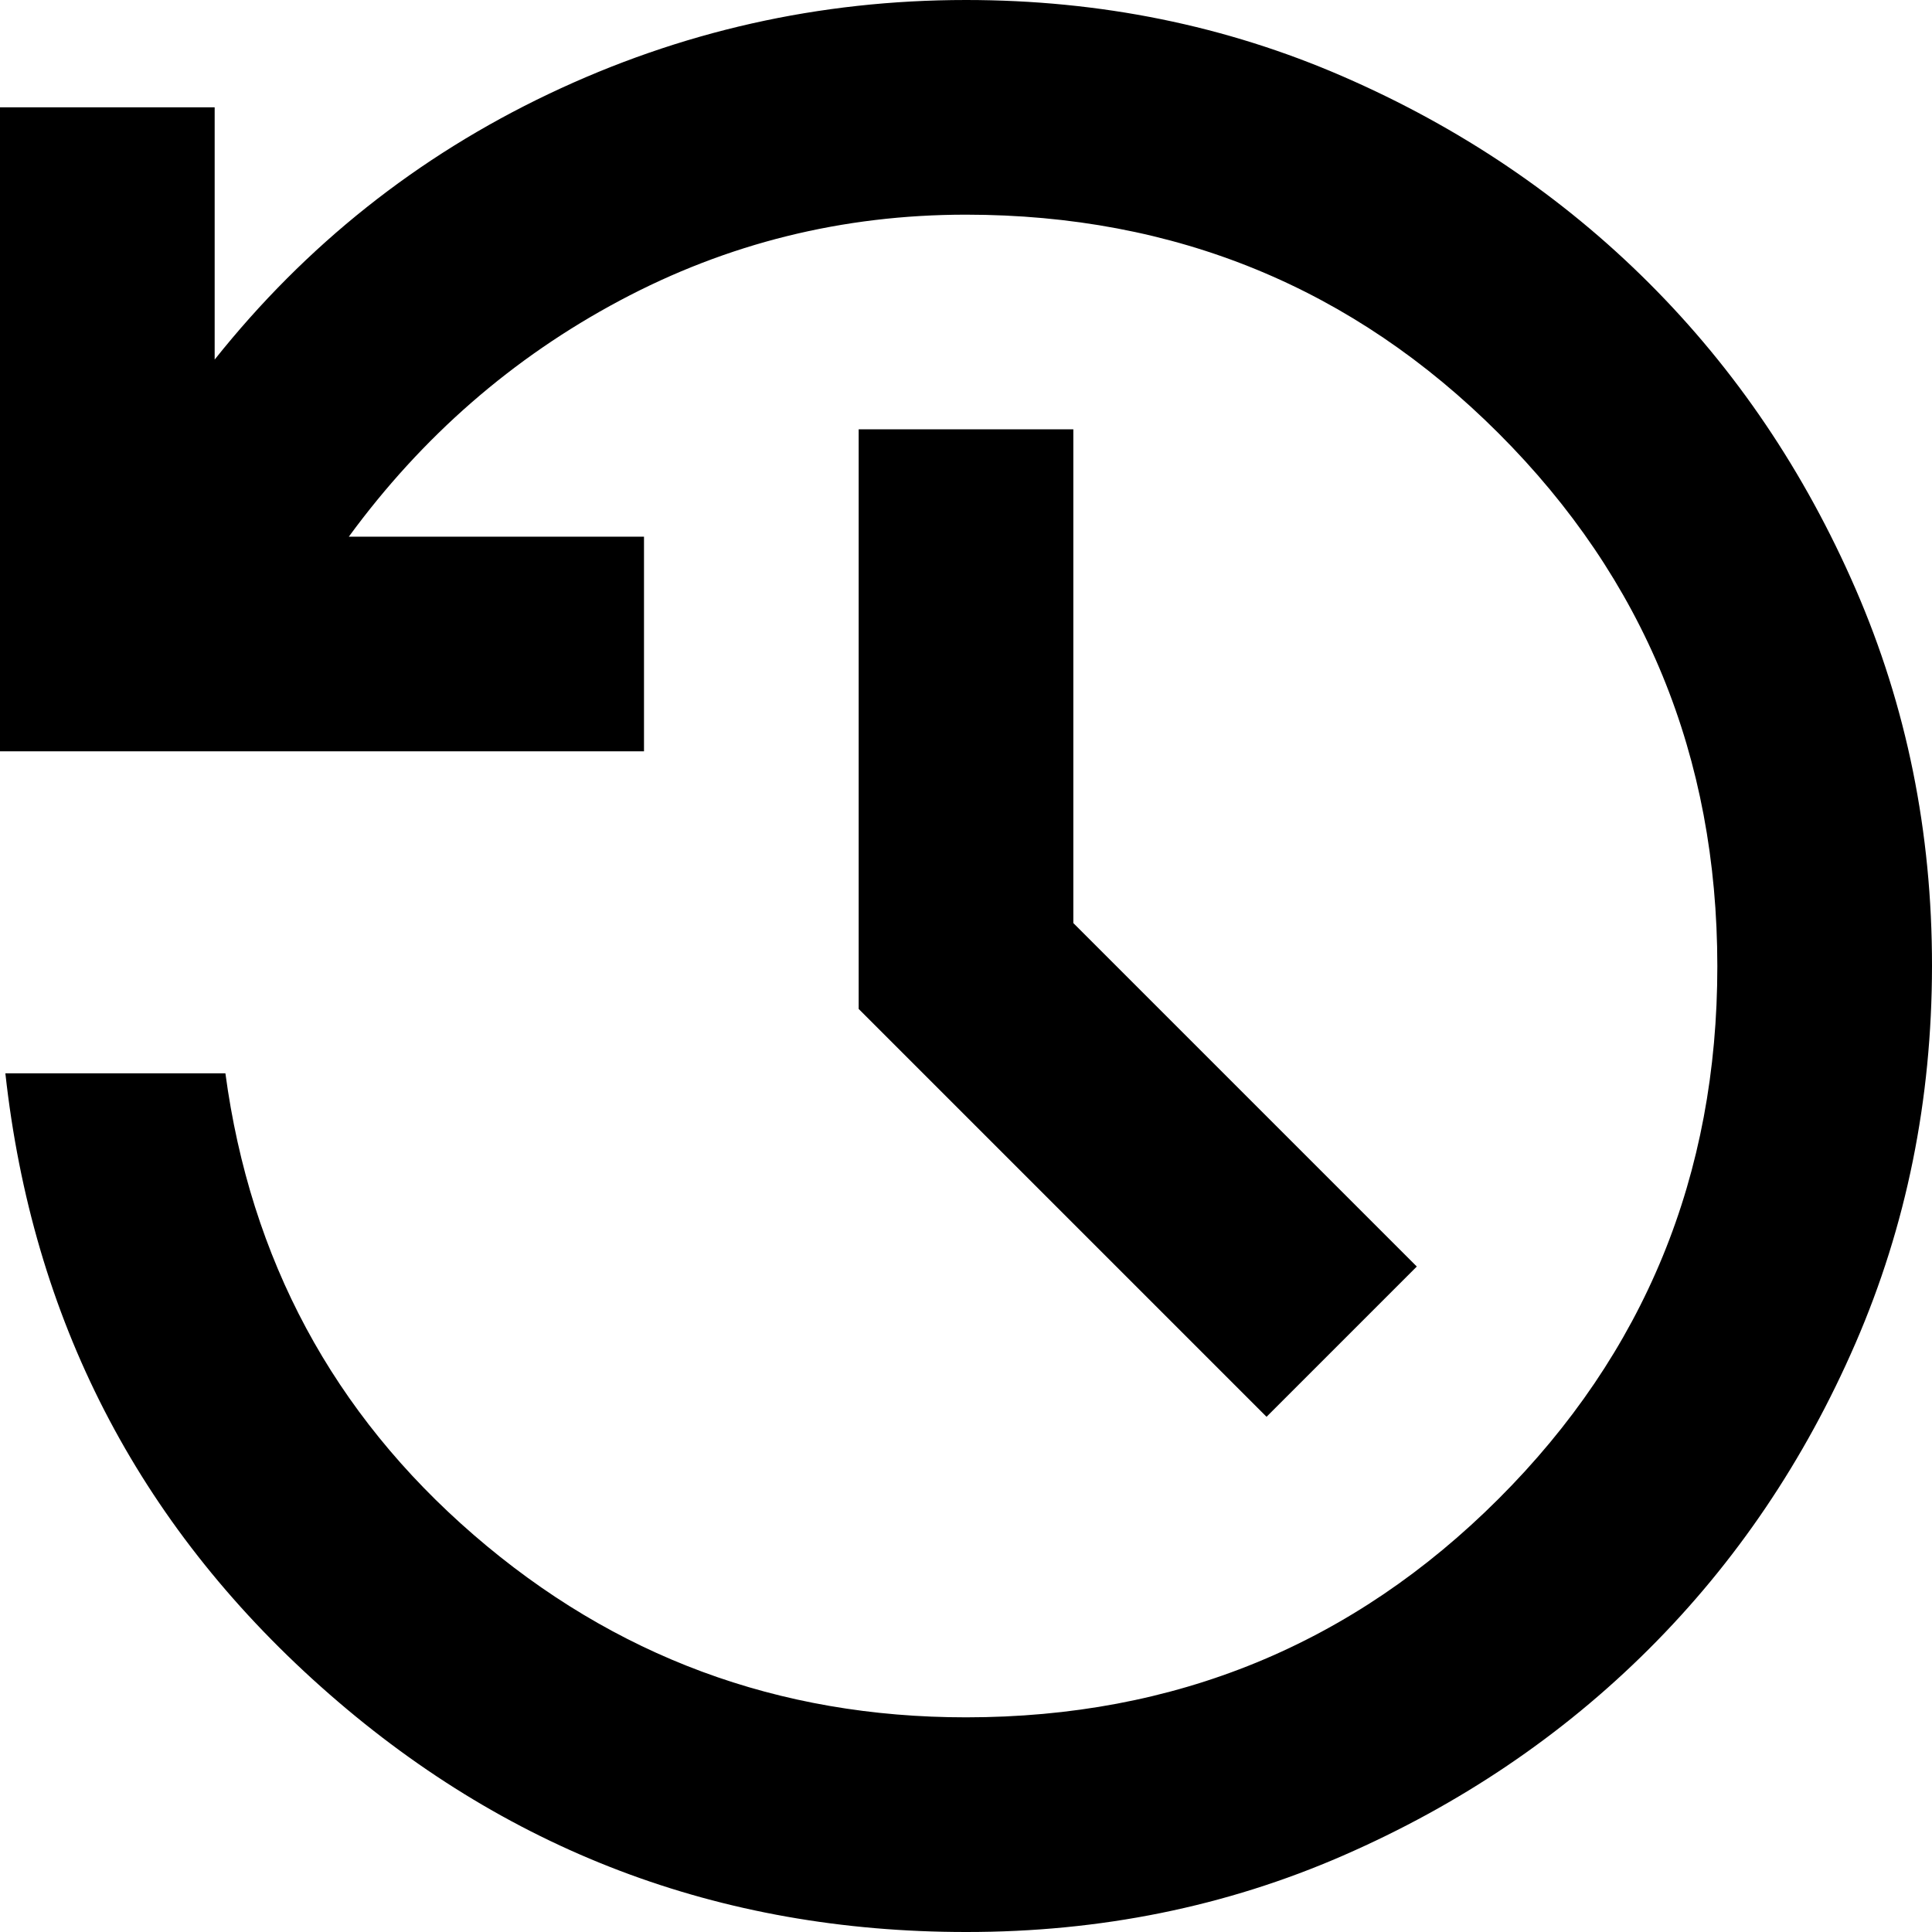
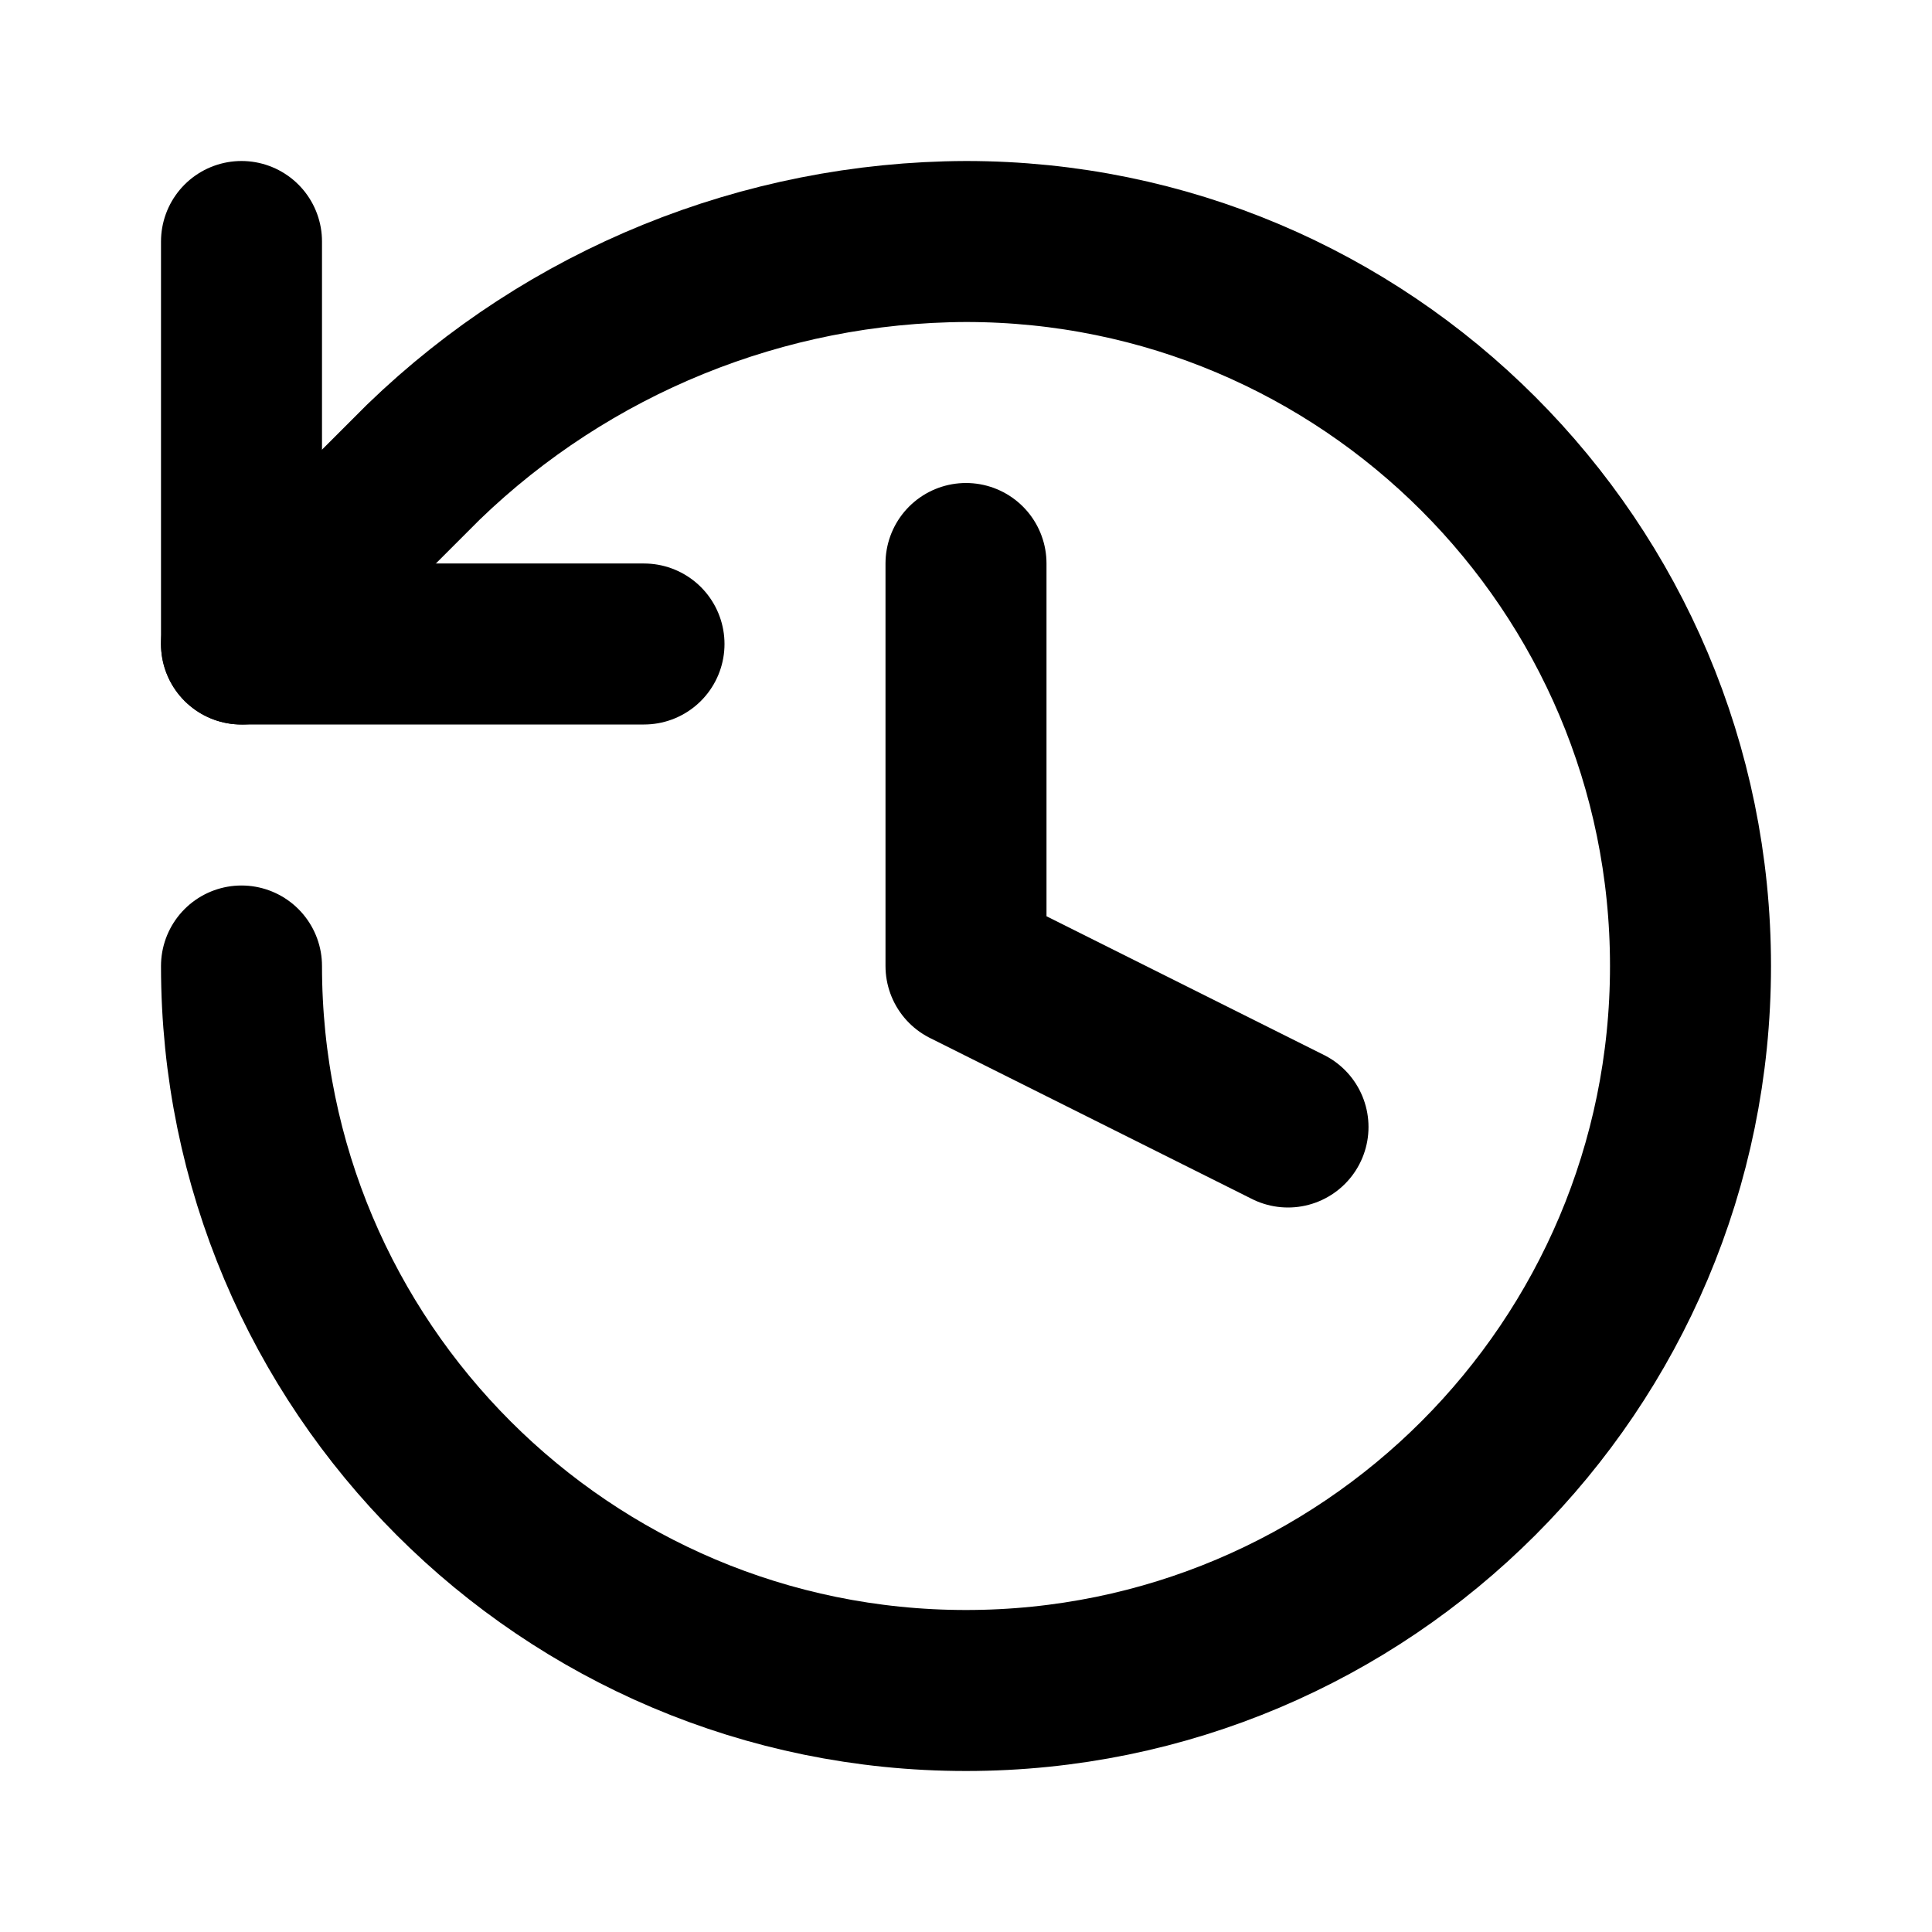
- <svg xmlns="http://www.w3.org/2000/svg" width="18" height="18" viewBox="0 0 18 18" fill="none">
-   <path d="M9 18C6.7 18 4.696 17.238 2.988 15.713C1.28 14.188 0.301 12.284 0.05 10H2.1C2.333 11.733 3.104 13.167 4.413 14.3C5.722 15.433 7.251 16 9 16C10.95 16 12.604 15.321 13.963 13.963C15.322 12.605 16.001 10.951 16 9C15.999 7.049 15.32 5.395 13.963 4.038C12.606 2.681 10.951 2.001 9 2C7.85 2 6.775 2.267 5.775 2.8C4.775 3.333 3.933 4.067 3.25 5H6V7H0V1H2V3.35C2.85 2.283 3.888 1.458 5.113 0.875C6.338 0.292 7.634 0 9 0C10.25 0 11.421 0.238 12.513 0.713C13.605 1.188 14.555 1.83 15.363 2.637C16.171 3.444 16.813 4.394 17.288 5.487C17.763 6.58 18.001 7.751 18 9C17.999 10.249 17.762 11.42 17.288 12.513C16.814 13.606 16.172 14.556 15.363 15.363C14.554 16.17 13.604 16.812 12.513 17.288C11.422 17.764 10.251 18.001 9 18ZM11.8 13.2L8 9.4V4H10V8.6L13.2 11.8L11.8 13.2Z" fill="black" />
+ <svg xmlns="http://www.w3.org/2000/svg" width="24" height="24" viewBox="0 0 24 24" fill="none" stroke="currentColor" stroke-width="2" stroke-linecap="round" stroke-linejoin="round" class="lucide lucide-history-icon lucide-history">
+   <path d="M3 12a9 9 0 1 0 9-9 9.75 9.75 0 0 0-6.74 2.74L3 8" />
+   <path d="M3 3v5h5" />
+   <path d="M12 7v5l4 2" />
</svg>
